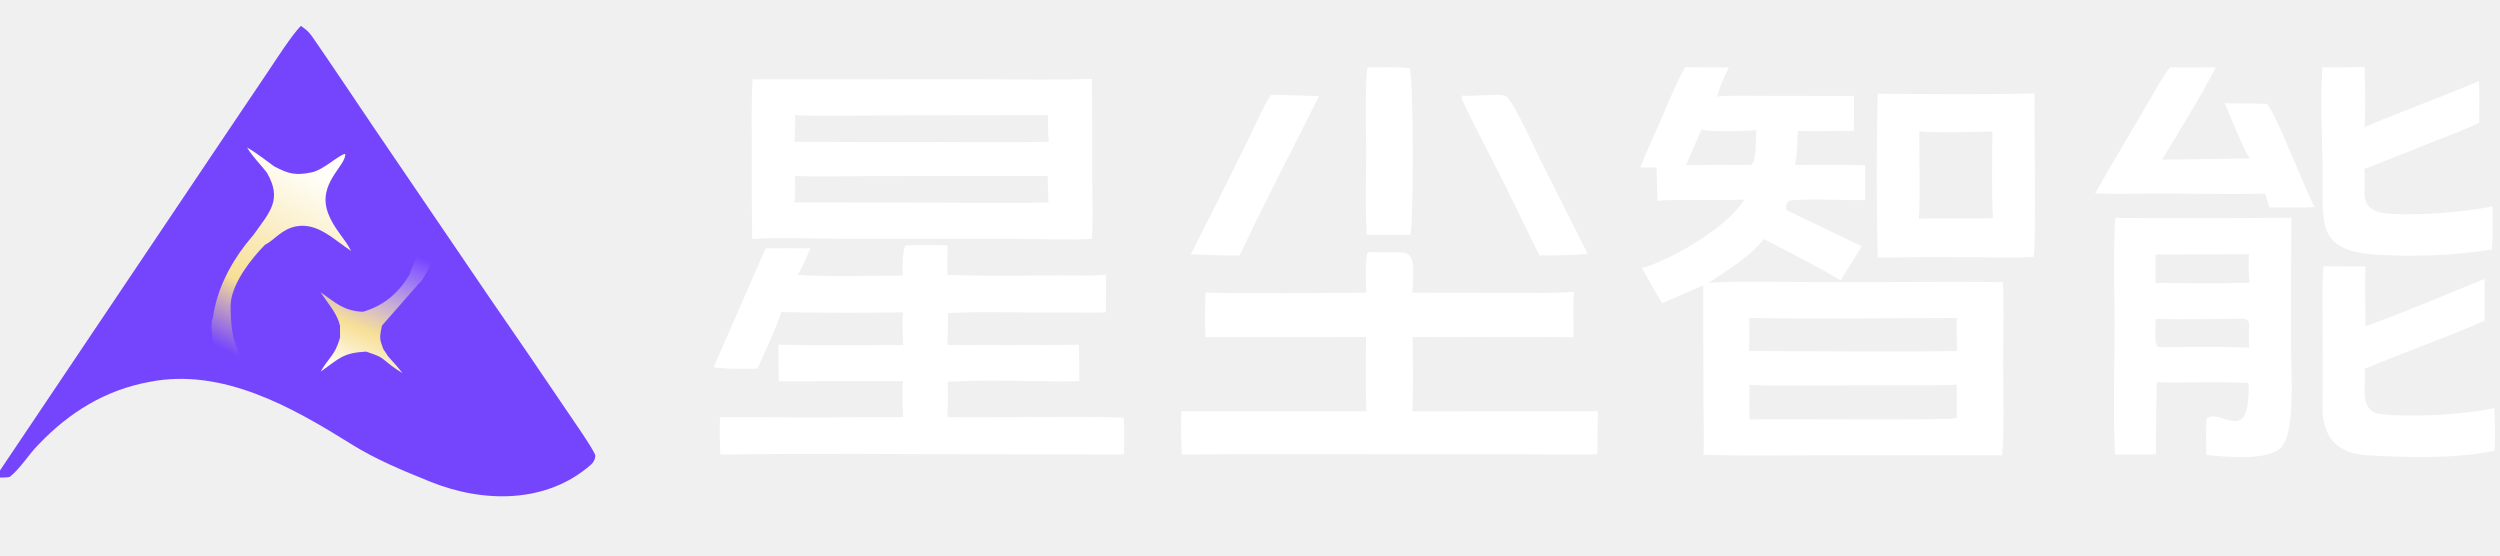
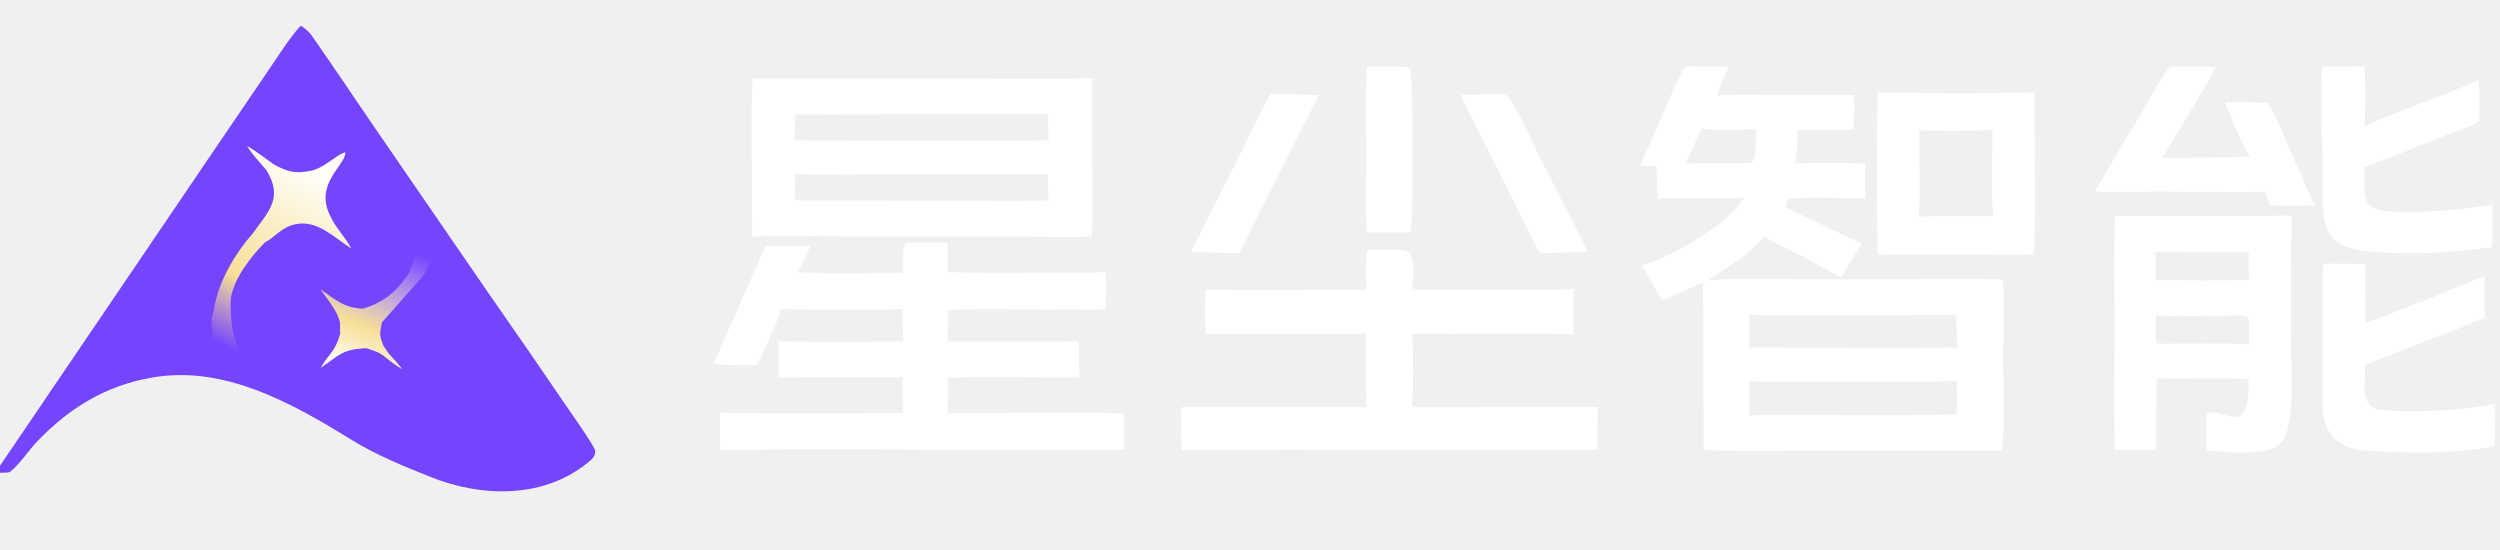
- <svg xmlns="http://www.w3.org/2000/svg" width="90" height="20" viewBox="0 0 90 20" fill="none">
-   <path d="M82.49 7.838C82.474 9.452 82.47 11.066 82.478 12.681C82.48 13.387 82.642 15.57 82.119 16.106C81.626 16.611 80.146 16.441 79.43 16.38C79.414 15.921 79.414 15.572 79.434 15.113L79.456 15.041C80.032 14.725 80.993 16.102 80.953 13.788C79.866 13.73 78.738 13.79 77.644 13.76C77.629 14.646 77.611 15.46 77.612 16.355C77.156 16.377 76.613 16.355 76.14 16.364C76.056 14.6 76.148 12.657 76.116 10.87C76.107 10.385 76.09 8.251 76.158 7.846C78.268 7.861 80.379 7.858 82.49 7.838ZM85.156 9.593C85.129 10.271 85.156 11.054 85.16 11.743C86.462 11.287 88.143 10.564 89.444 10.043C89.45 10.543 89.451 11.043 89.449 11.543C88.096 12.147 86.522 12.69 85.122 13.282C85.203 13.896 84.917 14.645 85.561 14.887C86.659 15.044 88.728 14.936 89.793 14.687C89.825 15.198 89.829 15.711 89.806 16.224C88.452 16.52 86.605 16.474 85.219 16.39C84.096 16.321 83.589 15.697 83.611 14.604C83.632 13.5 83.609 12.34 83.611 11.229C83.611 10.701 83.585 10.105 83.652 9.585L85.156 9.593ZM62.24 2.431C62.05 2.813 61.931 3.063 61.816 3.474C62.35 3.43 63.089 3.451 63.636 3.451L66.741 3.454C66.751 3.872 66.749 4.291 66.734 4.709C66.064 4.722 65.394 4.725 64.723 4.719C64.705 5.118 64.696 5.547 64.624 5.938C65.441 5.936 66.332 5.918 67.144 5.953L67.146 7.201C66.715 7.222 64.598 7.13 64.376 7.241C64.301 7.378 64.295 7.397 64.298 7.553C64.339 7.588 66.717 8.711 67.019 8.863C66.794 9.269 66.511 9.655 66.269 10.095C65.225 9.479 64.541 9.154 63.498 8.608C62.982 9.267 62.188 9.719 61.499 10.19C62.412 10.101 64.538 10.155 65.511 10.16C67.691 10.171 69.93 10.126 72.101 10.159C72.156 10.908 72.11 12.288 72.112 13.095C72.114 13.995 72.162 15.567 72.073 16.389L65.238 16.39C63.965 16.39 62.586 16.416 61.321 16.37C61.353 16.103 61.324 14.898 61.324 14.562L61.314 10.263C61.33 10.272 59.956 10.866 59.841 10.914C59.58 10.504 59.346 10.073 59.11 9.647C60.178 9.362 62.231 8.147 62.79 7.186C61.771 7.23 60.669 7.159 59.678 7.225C59.651 6.832 59.647 6.422 59.638 6.027C59.467 6.039 59.227 6.028 59.05 6.024C59.299 5.391 59.643 4.677 59.91 4.041C60.071 3.658 60.465 2.727 60.672 2.419L62.24 2.431ZM34.117 8.834C34.102 9.165 34.108 9.557 34.105 9.893C35.709 9.961 37.343 9.898 38.949 9.92C39.237 9.924 39.526 9.914 39.813 9.888C39.819 10.338 39.819 10.788 39.811 11.238C39.368 11.276 38.724 11.241 38.255 11.248C36.902 11.27 35.47 11.198 34.126 11.273C34.142 11.582 34.113 12.092 34.106 12.416C35.685 12.429 37.265 12.427 38.844 12.411L38.855 13.723C37.348 13.751 35.596 13.654 34.118 13.742C34.139 14.115 34.115 14.635 34.109 15.019C36.187 15.045 38.395 14.972 40.454 15.033C40.487 15.463 40.47 15.918 40.463 16.351C40.026 16.378 39.404 16.36 38.956 16.359L36.131 16.357C32.769 16.356 29.284 16.31 25.931 16.367C25.913 15.885 25.901 15.5 25.922 15.018C28.12 15.031 30.318 15.031 32.516 15.018C32.492 14.718 32.474 14.001 32.511 13.721L28.041 13.726C28.024 13.272 28.015 12.863 28.021 12.408C29.479 12.446 31.057 12.427 32.519 12.42C32.504 12.078 32.465 11.57 32.508 11.244C31.11 11.267 29.52 11.263 28.123 11.236C28.007 11.676 27.478 12.796 27.269 13.27C26.762 13.283 26.192 13.288 25.69 13.225L27.561 8.944C28.087 8.929 28.648 8.939 29.177 8.939C29.026 9.286 28.907 9.562 28.721 9.895C29.728 9.974 31.426 9.92 32.496 9.922C32.5 9.649 32.474 9.026 32.6 8.836C33.105 8.816 33.611 8.816 34.117 8.834ZM49.252 9.07C50.781 9.169 50.971 8.689 50.845 10.536L54.414 10.541C55.097 10.541 55.994 10.564 56.658 10.505C56.63 10.996 56.65 11.637 56.652 12.14C54.728 12.112 52.783 12.145 50.856 12.132C50.862 12.75 50.886 14.272 50.84 14.808L57.522 14.804L57.506 16.352C56.823 16.384 55.893 16.358 55.191 16.357L50.79 16.355C48.054 16.356 45.276 16.331 42.544 16.365C42.522 15.802 42.503 15.366 42.535 14.804L49.193 14.803C49.15 14.01 49.177 12.948 49.176 12.135L43.395 12.138C43.369 11.604 43.371 11.068 43.402 10.534C45.263 10.577 47.312 10.544 49.185 10.536C49.176 10.215 49.122 9.308 49.252 9.07ZM70.443 13.843C69.866 13.886 69.129 13.87 68.541 13.871L65.481 13.874C65.169 13.874 63.186 13.893 62.98 13.851C62.975 14.268 62.975 14.686 62.981 15.104C63.78 15.063 70.307 15.15 70.447 15.047L70.443 13.843ZM62.972 11.446C62.973 11.809 62.987 12.283 62.965 12.637C65.439 12.641 67.991 12.673 70.457 12.638C70.452 12.294 70.427 11.777 70.446 11.447C68.012 11.451 65.397 11.494 62.972 11.446ZM80.631 11.476C79.663 11.481 78.569 11.509 77.606 11.483C77.611 11.754 77.537 12.338 77.678 12.484C77.773 12.497 77.81 12.502 77.905 12.497C78.851 12.498 80.036 12.469 80.968 12.517C80.96 12.378 80.958 12.239 80.955 12.101C80.947 11.784 81.089 11.412 80.631 11.476ZM77.599 9.162L77.602 10.187C78.694 10.188 79.898 10.214 80.981 10.176C80.949 9.837 80.942 9.495 80.96 9.155L77.599 9.162ZM73.245 3.361C73.223 4.032 73.315 8.984 73.203 9.254C72.591 9.286 71.822 9.263 71.201 9.262C69.999 9.255 68.797 9.257 67.596 9.27C67.556 7.415 67.551 5.224 67.599 3.373C69.403 3.384 71.456 3.412 73.245 3.361ZM85.126 2.408C85.147 3.083 85.16 3.918 85.123 4.588C85.487 4.402 86.073 4.192 86.461 4.034C87.383 3.659 88.328 3.316 89.24 2.918C89.268 3.322 89.25 3.989 89.251 4.413C88.849 4.628 88.183 4.869 87.738 5.047L85.115 6.09C85.206 6.849 84.853 7.472 85.764 7.666C86.785 7.796 88.714 7.647 89.729 7.426C89.734 7.919 89.755 8.507 89.704 8.987C88.33 9.194 86.936 9.255 85.549 9.168C83.527 9.03 83.606 8.204 83.615 6.539C83.622 5.197 83.511 3.769 83.609 2.424C84.114 2.433 84.62 2.427 85.126 2.408ZM45.753 3.412C46.328 3.418 46.905 3.449 47.482 3.46C46.532 5.378 45.538 7.259 44.627 9.197C44.056 9.218 43.454 9.16 42.87 9.156C43.535 7.85 44.193 6.538 44.84 5.223C45.063 4.772 45.506 3.777 45.753 3.412ZM52.634 3.438C53.009 3.494 53.983 3.338 54.211 3.466C54.478 3.617 55.251 5.347 55.399 5.646L57.157 9.143C56.514 9.188 56.071 9.196 55.419 9.196C54.886 8.117 54.38 7.05 53.824 5.962C53.456 5.243 52.974 4.315 52.623 3.565C52.628 3.515 52.631 3.472 52.634 3.438ZM39.322 6.577C39.323 7.1 39.352 8.106 39.301 8.597C38.797 8.646 37.054 8.598 36.47 8.597L30.433 8.596C29.495 8.593 27.976 8.539 27.079 8.603C27.065 7.504 27.06 6.405 27.063 5.306C27.062 4.528 27.044 3.624 27.094 2.856L35.274 2.854C36.547 2.854 38.062 2.891 39.312 2.837L39.322 6.577ZM49.232 2.425C49.532 2.424 50.511 2.406 50.751 2.461C50.89 2.858 50.895 8.128 50.771 8.452L49.203 8.453C49.13 7.345 49.204 5.995 49.175 4.869C49.166 4.48 49.154 2.743 49.232 2.425ZM69.094 4.73C69.086 5.594 69.139 7.096 69.079 7.878C69.951 7.842 70.857 7.882 71.749 7.854C71.687 6.994 71.727 5.63 71.727 4.733C71.248 4.755 69.518 4.783 69.094 4.73ZM78.123 2.423C78.645 2.438 79.237 2.424 79.765 2.424C79.301 3.371 78.399 4.799 77.838 5.749L80.991 5.703C80.713 5.261 80.299 4.216 80.093 3.713C80.606 3.732 81.095 3.712 81.623 3.742C81.908 4.13 82.474 5.527 82.687 6.016C82.878 6.432 83.123 7.094 83.332 7.455C82.844 7.486 82.201 7.468 81.701 7.467L81.543 6.971C80.012 7.01 78.451 6.948 76.916 6.974C76.429 6.982 75.908 6.981 75.422 6.962C76.098 5.773 76.81 4.6 77.494 3.415C77.684 3.085 77.882 2.718 78.123 2.423ZM28.616 6.326C28.631 6.694 28.628 6.919 28.602 7.286L34.289 7.298C35.397 7.297 36.648 7.321 37.749 7.288C37.738 6.999 37.711 6.615 37.72 6.333L31.5 6.338C30.931 6.338 29.075 6.379 28.616 6.326ZM61.253 4.671C61.056 5.095 60.882 5.541 60.694 5.944C61.428 5.934 62.163 5.932 62.897 5.938L63.062 5.927C63.248 5.704 63.195 5.005 63.229 4.683C62.834 4.726 61.618 4.755 61.253 4.671ZM31.998 4.154C30.964 4.155 29.638 4.191 28.621 4.146C28.631 4.51 28.628 4.739 28.599 5.102C30.387 5.116 32.176 5.12 33.964 5.113C35.196 5.113 36.525 5.137 37.751 5.101C37.734 4.766 37.72 4.482 37.731 4.146L31.998 4.154Z" fill="white" />
-   <path d="M10.832 0.932C11.001 1.049 11.116 1.139 11.234 1.31C11.971 2.375 12.692 3.461 13.418 4.534L17.63 10.726C18.548 12.052 19.459 13.385 20.361 14.723C20.572 15.036 21.325 16.11 21.43 16.382C21.433 16.518 21.376 16.638 21.272 16.73C19.663 18.141 17.385 18.11 15.481 17.337C14.499 16.939 13.539 16.546 12.636 15.983C10.51 14.655 8.02 13.241 5.405 13.743C3.798 14.034 2.495 14.839 1.374 16.016C1.023 16.371 0.742 16.854 0.363 17.158C0.325 17.188 0.177 17.189 0.124 17.19C0.082 17.191 0.041 17.191 0 17.191V16.936L7.8 5.324L9.648 2.579C9.934 2.155 10.508 1.255 10.832 0.932Z" fill="#7545FE" />
-   <path d="M15.241 8.394C15.536 8.778 15.754 8.848 15.588 9.344C15.496 9.538 15.246 10.09 15.072 10.213C14.972 10.326 13.768 11.701 13.751 11.722C13.692 12.01 13.662 12.126 13.714 12.323L13.795 12.559L13.971 12.828C14.147 13.026 14.327 13.222 14.49 13.431C14.345 13.345 14.228 13.266 14.115 13.182L13.761 12.902C13.581 12.783 13.384 12.728 13.18 12.658C12.329 12.705 12.226 12.9 11.545 13.379C11.836 12.854 12.056 12.815 12.243 12.149L12.24 11.726L12.193 11.563C12.057 11.191 11.767 10.865 11.54 10.519C12.097 10.909 12.367 11.192 13.066 11.224C13.812 11.008 14.353 10.545 14.744 9.884L14.798 9.732C14.893 9.484 15.084 9.015 15.117 8.896C15.156 8.715 15.187 8.572 15.241 8.394Z" fill="url(#paint0_linear_5_225)" />
-   <path d="M8.894 5.312C9.18 5.465 9.598 5.79 9.871 5.99C10.39 6.261 10.643 6.329 11.233 6.201C11.665 6.107 12.2 5.566 12.43 5.541C12.452 5.986 11.407 6.609 11.814 7.682C12.034 8.261 12.428 8.597 12.639 9.034C12.029 8.633 11.44 8.007 10.67 8.147C10.131 8.245 9.864 8.659 9.536 8.815L9.335 9.03C8.85 9.571 8.287 10.369 8.302 11.052C8.31 11.463 8.315 11.644 8.383 12.052C8.425 12.308 8.663 12.865 8.657 12.972C8.513 12.941 8.503 12.881 8.42 12.85C8.282 12.799 7.935 12.832 7.781 12.841C7.698 12.544 7.53 11.679 7.669 11.42C7.799 10.463 8.259 9.551 8.856 8.783L9.12 8.463C9.703 7.64 10.182 7.196 9.603 6.207C9.338 5.869 9.138 5.698 8.894 5.312Z" fill="url(#paint1_linear_5_225)" />
+ <svg xmlns="http://www.w3.org/2000/svg" width="100" height="22" viewBox="0 0 100 22" fill="none">
+   <path d="M91.655 8.622C91.638 10.397 91.633 12.173 91.642 13.949C91.644 14.725 91.824 17.127 91.243 17.717C90.696 18.272 89.051 18.085 88.256 18.018C88.238 17.513 88.238 17.129 88.26 16.625L88.284 16.545C88.925 16.198 89.992 17.713 89.947 15.167C88.74 15.103 87.487 15.169 86.271 15.136C86.254 16.111 86.234 17.006 86.235 17.99C85.729 18.015 85.125 17.99 84.6 18.001C84.507 16.06 84.609 13.922 84.573 11.957C84.563 11.423 84.544 9.077 84.62 8.63C86.965 8.647 89.31 8.644 91.655 8.622ZM94.618 10.552C94.588 11.298 94.618 12.16 94.622 12.918C96.069 12.415 97.937 11.621 99.382 11.047C99.388 11.597 99.391 12.147 99.388 12.697C97.884 13.362 96.135 13.959 94.58 14.61C94.67 15.285 94.353 16.109 95.068 16.375C96.287 16.549 98.587 16.429 99.771 16.155C99.806 16.718 99.811 17.283 99.785 17.846C98.28 18.172 96.228 18.121 94.688 18.029C93.44 17.953 92.877 17.267 92.901 16.064C92.925 14.85 92.898 13.574 92.901 12.352C92.901 11.772 92.872 11.115 92.947 10.543L94.618 10.552ZM69.155 2.674C68.944 3.094 68.812 3.369 68.684 3.821C69.278 3.772 70.099 3.796 70.707 3.796L74.156 3.8C74.168 4.26 74.165 4.72 74.149 5.18C73.404 5.194 72.659 5.198 71.915 5.191C71.894 5.63 71.885 6.101 71.804 6.531C72.713 6.53 73.703 6.51 74.605 6.548L74.607 7.921C74.127 7.945 71.776 7.843 71.529 7.965C71.445 8.116 71.439 8.137 71.443 8.308C71.488 8.347 74.13 9.582 74.466 9.75C74.216 10.196 73.901 10.62 73.632 11.104C72.472 10.427 71.712 10.07 70.554 9.469C69.98 10.194 69.098 10.691 68.333 11.209C69.347 11.111 71.71 11.171 72.79 11.176C75.212 11.189 77.7 11.139 80.112 11.175C80.174 11.999 80.122 13.517 80.124 14.404C80.127 15.394 80.18 17.123 80.081 18.028L72.487 18.029C71.073 18.029 69.54 18.058 68.134 18.007C68.17 17.713 68.138 16.388 68.138 16.019L68.127 11.289C68.144 11.299 66.618 11.953 66.49 12.005C66.2 11.554 65.94 11.08 65.678 10.612C66.864 10.298 69.145 8.962 69.766 7.904C68.635 7.953 67.41 7.875 66.309 7.947C66.279 7.515 66.275 7.064 66.265 6.63C66.074 6.643 65.808 6.631 65.612 6.627C65.887 5.93 66.27 5.145 66.566 4.445C66.745 4.023 67.184 3 67.414 2.661L69.155 2.674ZM37.907 9.717C37.891 10.082 37.898 10.512 37.895 10.882C39.676 10.957 41.492 10.888 43.276 10.912C43.596 10.916 43.918 10.905 44.237 10.877C44.243 11.372 44.243 11.867 44.234 12.362C43.742 12.403 43.027 12.365 42.506 12.373C41.002 12.397 39.411 12.318 37.917 12.4C37.935 12.74 37.904 13.302 37.896 13.658C39.651 13.672 41.406 13.67 43.16 13.652L43.172 15.095C41.498 15.127 39.552 15.02 37.909 15.116C37.932 15.527 37.906 16.099 37.899 16.52C40.207 16.549 42.662 16.469 44.949 16.537C44.985 17.01 44.967 17.509 44.959 17.986C44.474 18.016 43.782 17.996 43.285 17.995L40.146 17.993C36.41 17.991 32.538 17.941 28.812 18.004C28.792 17.473 28.779 17.05 28.803 16.519C31.245 16.535 33.687 16.535 36.129 16.519C36.103 16.19 36.082 15.401 36.124 15.093L31.157 15.098C31.138 14.599 31.128 14.149 31.134 13.649C32.754 13.691 34.508 13.669 36.132 13.662C36.116 13.286 36.073 12.727 36.12 12.368C34.567 12.394 32.8 12.39 31.247 12.36C31.119 12.844 30.531 14.075 30.299 14.597C29.736 14.611 29.102 14.617 28.544 14.547L30.623 9.839C31.207 9.822 31.832 9.833 32.419 9.833C32.252 10.214 32.119 10.518 31.913 10.884C33.032 10.971 34.918 10.912 36.106 10.914C36.111 10.614 36.082 9.929 36.222 9.72C36.784 9.698 37.346 9.697 37.907 9.717ZM54.725 9.977C56.424 10.086 56.635 9.558 56.495 11.59L60.46 11.595C61.219 11.596 62.216 11.62 62.953 11.555C62.923 12.096 62.944 12.8 62.947 13.354C60.809 13.323 58.648 13.36 56.507 13.345C56.513 14.025 56.54 15.699 56.489 16.288L63.913 16.284L63.896 17.987C63.137 18.023 62.103 17.994 61.323 17.993L56.433 17.991C53.394 17.991 50.306 17.964 47.272 18.002C47.246 17.382 47.225 16.903 47.261 16.284L54.659 16.283C54.611 15.411 54.641 14.243 54.64 13.348L48.217 13.351C48.188 12.764 48.191 12.175 48.224 11.588C50.292 11.635 52.568 11.599 54.65 11.59C54.64 11.236 54.58 10.239 54.725 9.977ZM78.27 15.227C77.629 15.275 76.811 15.258 76.157 15.258L72.757 15.261C72.41 15.262 70.207 15.283 69.978 15.236C69.972 15.695 69.972 16.155 69.979 16.614C70.867 16.569 78.119 16.665 78.274 16.552L78.27 15.227ZM69.969 12.591C69.97 12.99 69.985 13.511 69.962 13.9C72.71 13.905 75.545 13.941 78.286 13.902C78.28 13.524 78.253 12.955 78.273 12.592C75.569 12.596 72.663 12.643 69.969 12.591ZM89.59 12.623C88.514 12.629 87.299 12.66 86.229 12.632C86.235 12.929 86.152 13.572 86.309 13.733C86.414 13.747 86.455 13.753 86.561 13.747C87.612 13.748 88.929 13.716 89.965 13.768C89.956 13.616 89.954 13.463 89.95 13.311C89.941 12.962 90.099 12.553 89.59 12.623ZM86.221 10.078L86.225 11.205C87.437 11.207 88.776 11.235 89.979 11.193C89.943 10.82 89.936 10.445 89.956 10.071L86.221 10.078ZM81.383 3.697C81.359 4.436 81.461 9.883 81.336 10.179C80.657 10.214 79.803 10.189 79.112 10.188C77.777 10.18 76.441 10.183 75.107 10.197C75.062 8.156 75.056 5.747 75.11 3.71C77.114 3.723 79.395 3.753 81.383 3.697ZM94.584 2.649C94.607 3.392 94.622 4.31 94.581 5.047C94.986 4.842 95.637 4.612 96.068 4.438C97.093 4.025 98.142 3.648 99.155 3.21C99.187 3.654 99.166 4.388 99.168 4.854C98.721 5.09 97.982 5.356 97.487 5.552L94.572 6.699C94.674 7.534 94.281 8.219 95.294 8.433C96.427 8.576 98.572 8.411 99.699 8.168C99.704 8.711 99.728 9.358 99.671 9.886C98.144 10.114 96.596 10.18 95.055 10.085C92.808 9.933 92.895 9.025 92.905 7.193C92.914 5.717 92.79 4.146 92.899 2.666C93.46 2.676 94.023 2.67 94.584 2.649ZM50.837 3.753C51.476 3.76 52.117 3.794 52.758 3.806C51.703 5.916 50.598 7.985 49.585 10.117C48.951 10.14 48.282 10.076 47.633 10.072C48.373 8.635 49.103 7.192 49.823 5.745C50.07 5.25 50.563 4.154 50.837 3.753ZM58.483 3.782C58.899 3.843 59.981 3.671 60.235 3.812C60.531 3.979 61.39 5.882 61.554 6.21L63.508 10.057C62.793 10.107 62.301 10.115 61.577 10.116C60.984 8.929 60.422 7.755 59.804 6.558C59.395 5.767 58.86 4.746 58.471 3.922C58.475 3.866 58.479 3.82 58.483 3.782ZM43.691 7.235C43.692 7.81 43.725 8.916 43.668 9.456C43.108 9.51 41.172 9.457 40.523 9.456L33.815 9.455C32.772 9.452 31.085 9.393 30.087 9.463C30.072 8.254 30.067 7.045 30.07 5.836C30.069 4.98 30.048 3.987 30.105 3.142L39.193 3.14C40.608 3.14 42.291 3.18 43.68 3.121L43.691 7.235ZM54.702 2.667C55.036 2.667 56.123 2.647 56.389 2.707C56.544 3.143 56.55 8.941 56.412 9.297L54.67 9.298C54.589 8.079 54.671 6.594 54.639 5.356C54.629 4.928 54.615 3.017 54.702 2.667ZM76.771 5.204C76.762 6.153 76.822 7.806 76.754 8.666C77.723 8.626 78.73 8.67 79.721 8.639C79.652 7.693 79.697 6.192 79.697 5.207C79.165 5.231 77.242 5.261 76.771 5.204ZM86.803 2.665C87.384 2.682 88.041 2.667 88.628 2.666C88.112 3.708 87.11 5.279 86.487 6.324L89.99 6.273C89.681 5.787 89.221 4.638 88.993 4.084C89.563 4.105 90.105 4.083 90.692 4.116C91.009 4.543 91.638 6.08 91.874 6.617C92.086 7.075 92.359 7.803 92.592 8.201C92.049 8.235 91.335 8.215 90.779 8.214L90.604 7.668C88.902 7.711 87.168 7.643 85.463 7.671C84.921 7.68 84.342 7.679 83.803 7.658C84.553 6.351 85.345 5.06 86.104 3.757C86.316 3.393 86.536 2.99 86.803 2.665ZM31.795 6.959C31.812 7.363 31.809 7.611 31.78 8.015L38.099 8.028C39.331 8.027 40.721 8.053 41.944 8.017C41.931 7.699 41.901 7.276 41.911 6.966L34.999 6.972C34.368 6.972 32.305 7.017 31.795 6.959ZM68.059 5.138C67.84 5.604 67.647 6.095 67.438 6.539C68.253 6.527 69.07 6.525 69.886 6.532L70.069 6.519C70.275 6.275 70.216 5.505 70.254 5.151C69.816 5.199 68.465 5.23 68.059 5.138ZM35.554 4.57C34.404 4.57 32.931 4.611 31.801 4.561C31.813 4.961 31.808 5.213 31.777 5.612C33.764 5.628 35.751 5.632 37.738 5.625C39.107 5.624 40.584 5.651 41.945 5.611C41.926 5.243 41.911 4.93 41.923 4.56L35.554 4.57Z" fill="white" />
+   <path d="M12.036 1.026C12.223 1.154 12.351 1.253 12.482 1.441C13.301 2.613 14.102 3.807 14.908 4.988L19.589 11.798C20.609 13.258 21.621 14.723 22.623 16.195C22.858 16.539 23.694 17.721 23.811 18.02C23.815 18.17 23.752 18.302 23.636 18.402C21.848 19.956 19.316 19.921 17.201 19.071C16.11 18.633 15.043 18.201 14.04 17.581C11.678 16.121 8.911 14.565 6.005 15.117C4.22 15.438 2.772 16.323 1.527 17.618C1.137 18.008 0.824 18.539 0.403 18.874C0.361 18.907 0.197 18.908 0.137 18.909C0.092 18.91 0.046 18.91 0 18.91V18.63L8.667 5.856L10.72 2.837C11.037 2.371 11.676 1.38 12.036 1.026Z" fill="#7545FE" />
+   <path d="M16.935 9.233C17.263 9.656 17.504 9.733 17.32 10.278C17.218 10.492 16.94 11.099 16.747 11.234C16.636 11.359 15.298 12.871 15.279 12.894C15.214 13.211 15.18 13.338 15.238 13.556L15.328 13.815L15.523 14.111C15.719 14.329 15.919 14.545 16.1 14.774C15.938 14.68 15.809 14.593 15.684 14.5L15.29 14.192C15.09 14.062 14.871 14.001 14.644 13.924C13.698 13.975 13.584 14.19 12.828 14.717C13.151 14.139 13.396 14.097 13.604 13.363L13.6 12.898L13.547 12.719C13.397 12.309 13.074 11.952 12.822 11.57C13.441 12 13.741 12.312 14.517 12.346C15.346 12.109 15.948 11.6 16.383 10.872L16.442 10.705C16.547 10.433 16.76 9.917 16.797 9.785C16.84 9.586 16.875 9.429 16.935 9.233Z" fill="url(#paint0_linear_66_535)" />
+   <path d="M9.883 5.843C10.2 6.011 10.664 6.369 10.968 6.589C11.545 6.887 11.826 6.962 12.481 6.821C12.961 6.718 13.555 6.122 13.812 6.095C13.836 6.584 12.675 7.27 13.127 8.451C13.371 9.087 13.809 9.457 14.044 9.937C13.365 9.497 12.711 8.807 11.855 8.962C11.257 9.07 10.96 9.525 10.595 9.697L10.372 9.933C9.833 10.528 9.207 11.406 9.224 12.157C9.233 12.609 9.239 12.808 9.314 13.258C9.361 13.539 9.626 14.151 9.619 14.27C9.459 14.235 9.448 14.169 9.355 14.135C9.202 14.079 8.817 14.115 8.646 14.126C8.554 13.798 8.367 12.847 8.521 12.562C8.666 11.51 9.177 10.506 9.84 9.661L10.133 9.309C10.781 8.404 11.313 7.916 10.67 6.827C10.375 6.456 10.154 6.268 9.883 5.843Z" fill="url(#paint1_linear_66_535)" />
  <defs>
-     <linearGradient id="paint0_linear_5_225" x1="15.024" y1="8.793" x2="12.987" y2="13.63" gradientUnits="userSpaceOnUse">
+     <linearGradient id="paint0_linear_66_535" x1="16.693" y1="9.672" x2="14.469" y2="15.009" gradientUnits="userSpaceOnUse">
      <stop offset="0.076" stop-color="#FFFEF8" stop-opacity="0" />
      <stop offset="0.682" stop-color="#F7DF96" />
      <stop offset="1" stop-color="#FFFEF8" />
    </linearGradient>
-     <linearGradient id="paint1_linear_5_225" x1="11.879" y1="5.919" x2="8.322" y2="12.719" gradientUnits="userSpaceOnUse">
+     <linearGradient id="paint1_linear_66_535" x1="13.199" y1="6.511" x2="9.308" y2="14.023" gradientUnits="userSpaceOnUse">
      <stop offset="0.076" stop-color="#FFFEF8" />
      <stop offset="0.682" stop-color="#F7DF96" />
      <stop offset="1" stop-color="#F7DF96" stop-opacity="0" />
    </linearGradient>
  </defs>
</svg>
